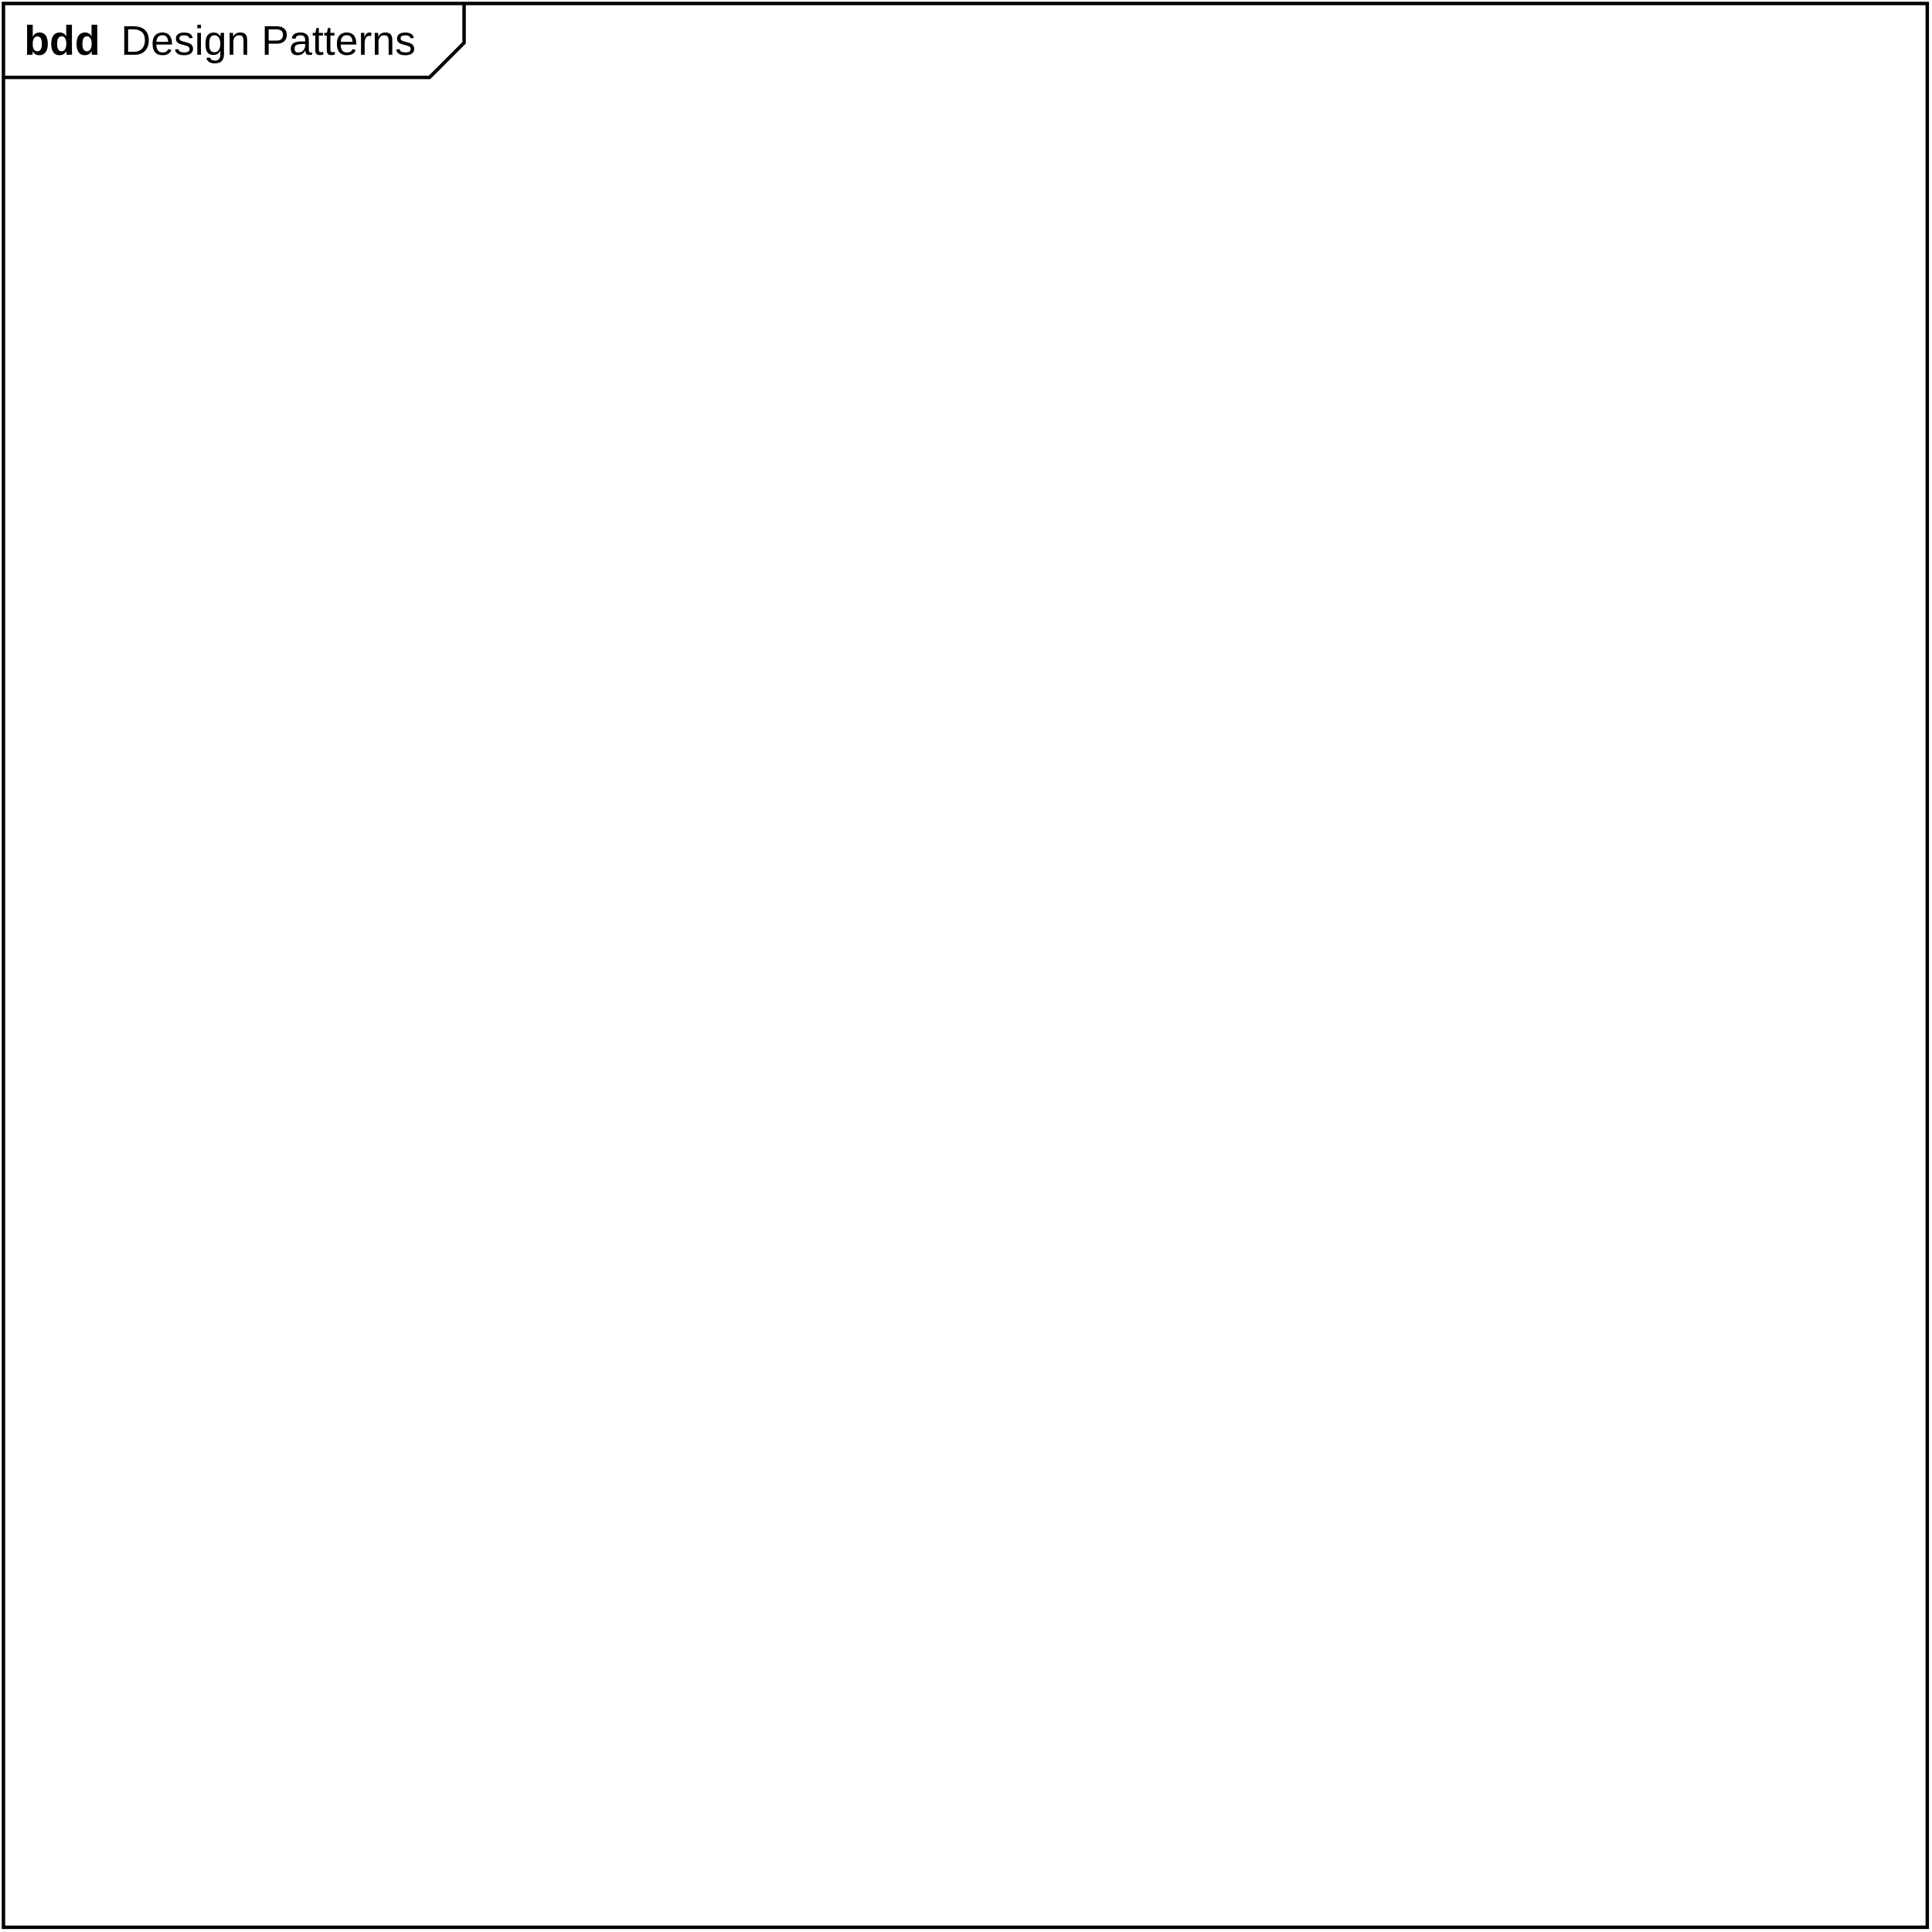
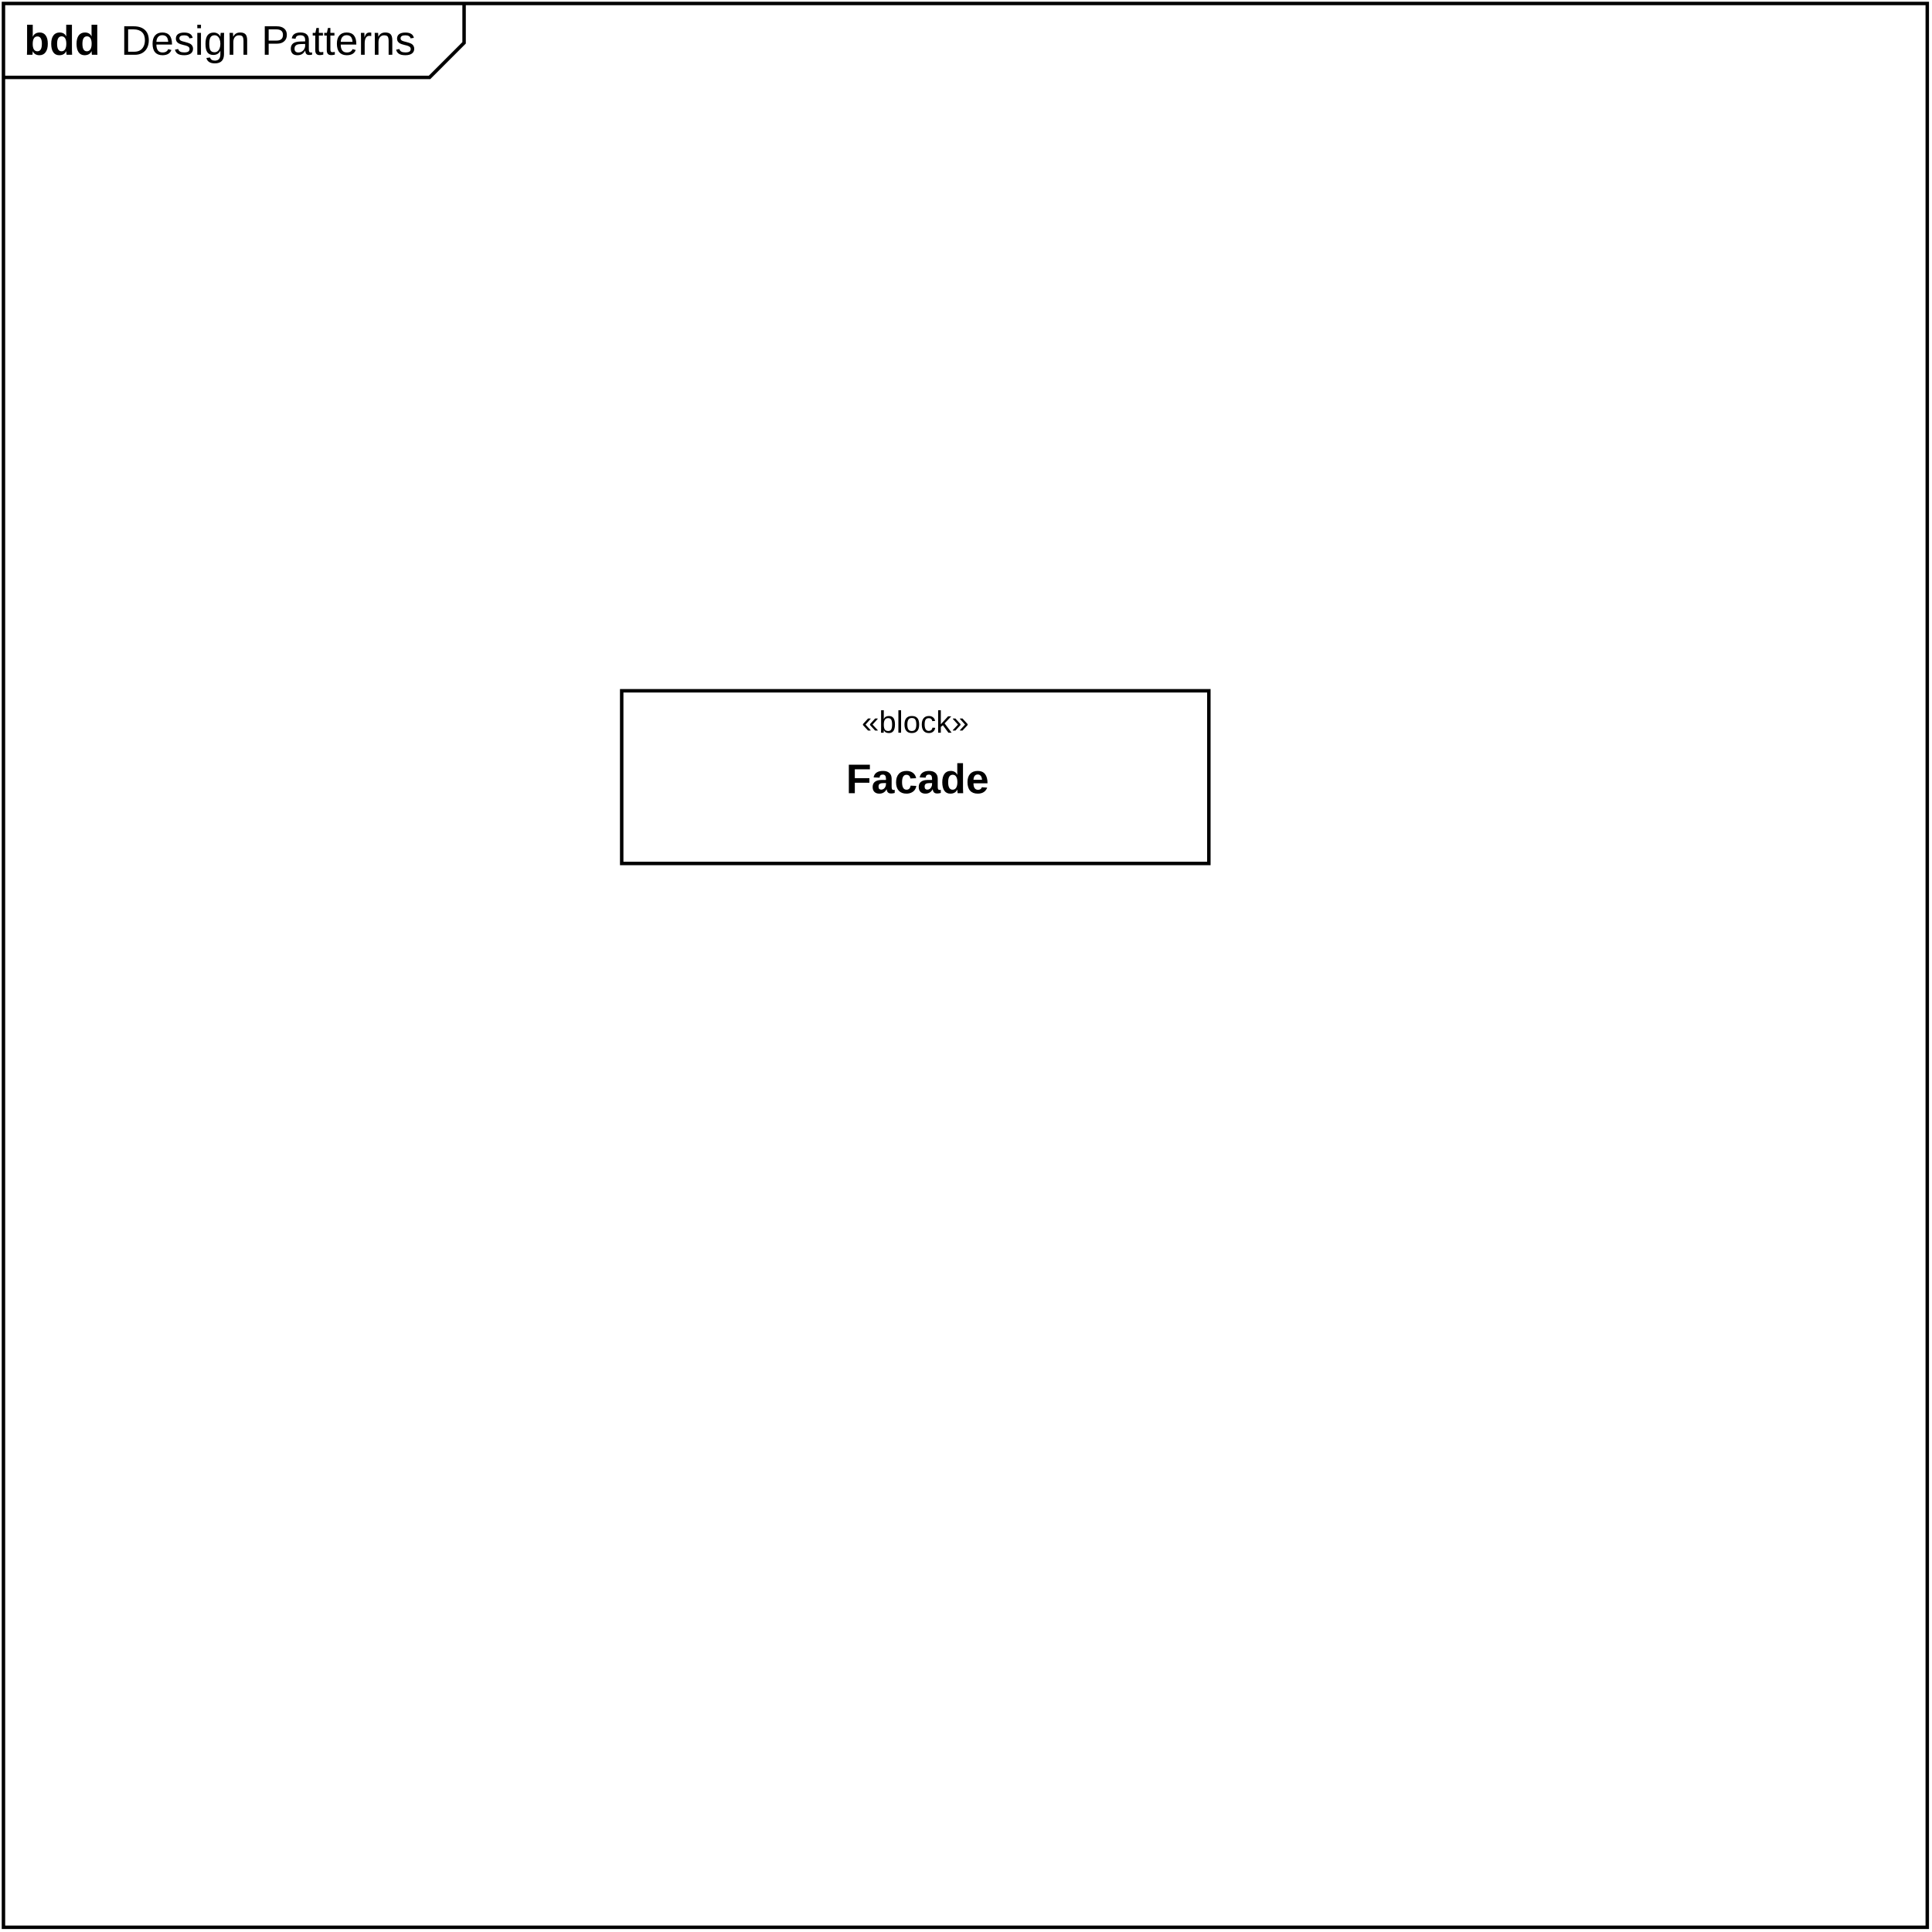
<svg xmlns="http://www.w3.org/2000/svg" baseProfile="tiny" height="14.8cm" version="1.2" width="14.8cm">
  <defs>
    <clipPath id="clipPath1">
      <rect fill="#000000" height="559.37" stroke-linecap="square" stroke-miterlimit="10" width="559.37" />
    </clipPath>
  </defs>
  <g class="Drawing" clip-path="url(#clipPath1)" id="drawing1">
    <rect fill="#ffffff" height="559.37" id="background" stroke-linecap="square" stroke-miterlimit="10" width="559.37" />
    <g class="Layer" id="frame">
      <g>
        <path d="M1,1 134.367,1 134.367,12.406 124.367,22.406 1,22.406 Z M1,1 558,1 558,558 1,558 Z" fill="#ffffff" stroke="#000000" />
        <text fill="#000000" font-family="'Arial Bold', 'Arial'" font-size="12" font-style="normal" font-weight="bold" stroke-linecap="square" stroke-miterlimit="10" x="7" y="15.863">bdd
        </text>
        <text fill="#000000" font-family="'Arial'" font-size="12" font-style="normal" font-weight="normal" stroke-linecap="square" stroke-miterlimit="10" x="31.99" y="15.863" />
        <text fill="#000000" font-family="'Arial'" font-size="12" font-style="normal" font-weight="normal" stroke-linecap="square" stroke-miterlimit="10" x="34.99" y="15.863">Design Patterns
        </text>
        <text fill="#000000" font-family="'Arial'" font-size="12" font-style="normal" font-weight="normal" stroke-linecap="square" stroke-miterlimit="10" x="31.99" y="15.863" />
      </g>
    </g>
-     <g class="Layer" id="content" />
+     <g class="Layer" id="content">
+       <g>
+         <path d="M180,200 350,200 350,250 180,250 Z" fill="#ffffff" stroke="#000000" />
+         <text fill="#000000" font-family="'Arial'" font-size="9" font-style="normal" font-weight="normal" stroke-linecap="square" stroke-miterlimit="10">
+           <tspan x="249.49" y="212.147">«block»</tspan>
+         </text>
+         <text fill="#000000" font-family="'Arial Bold', 'Arial'" font-size="12" font-style="normal" font-weight="bold" stroke-linecap="square" stroke-miterlimit="10">
+           <tspan x="244.964" y="229.656">Facade</tspan>
+         </text>
+       </g>
+     </g>
  </g>
</svg>
